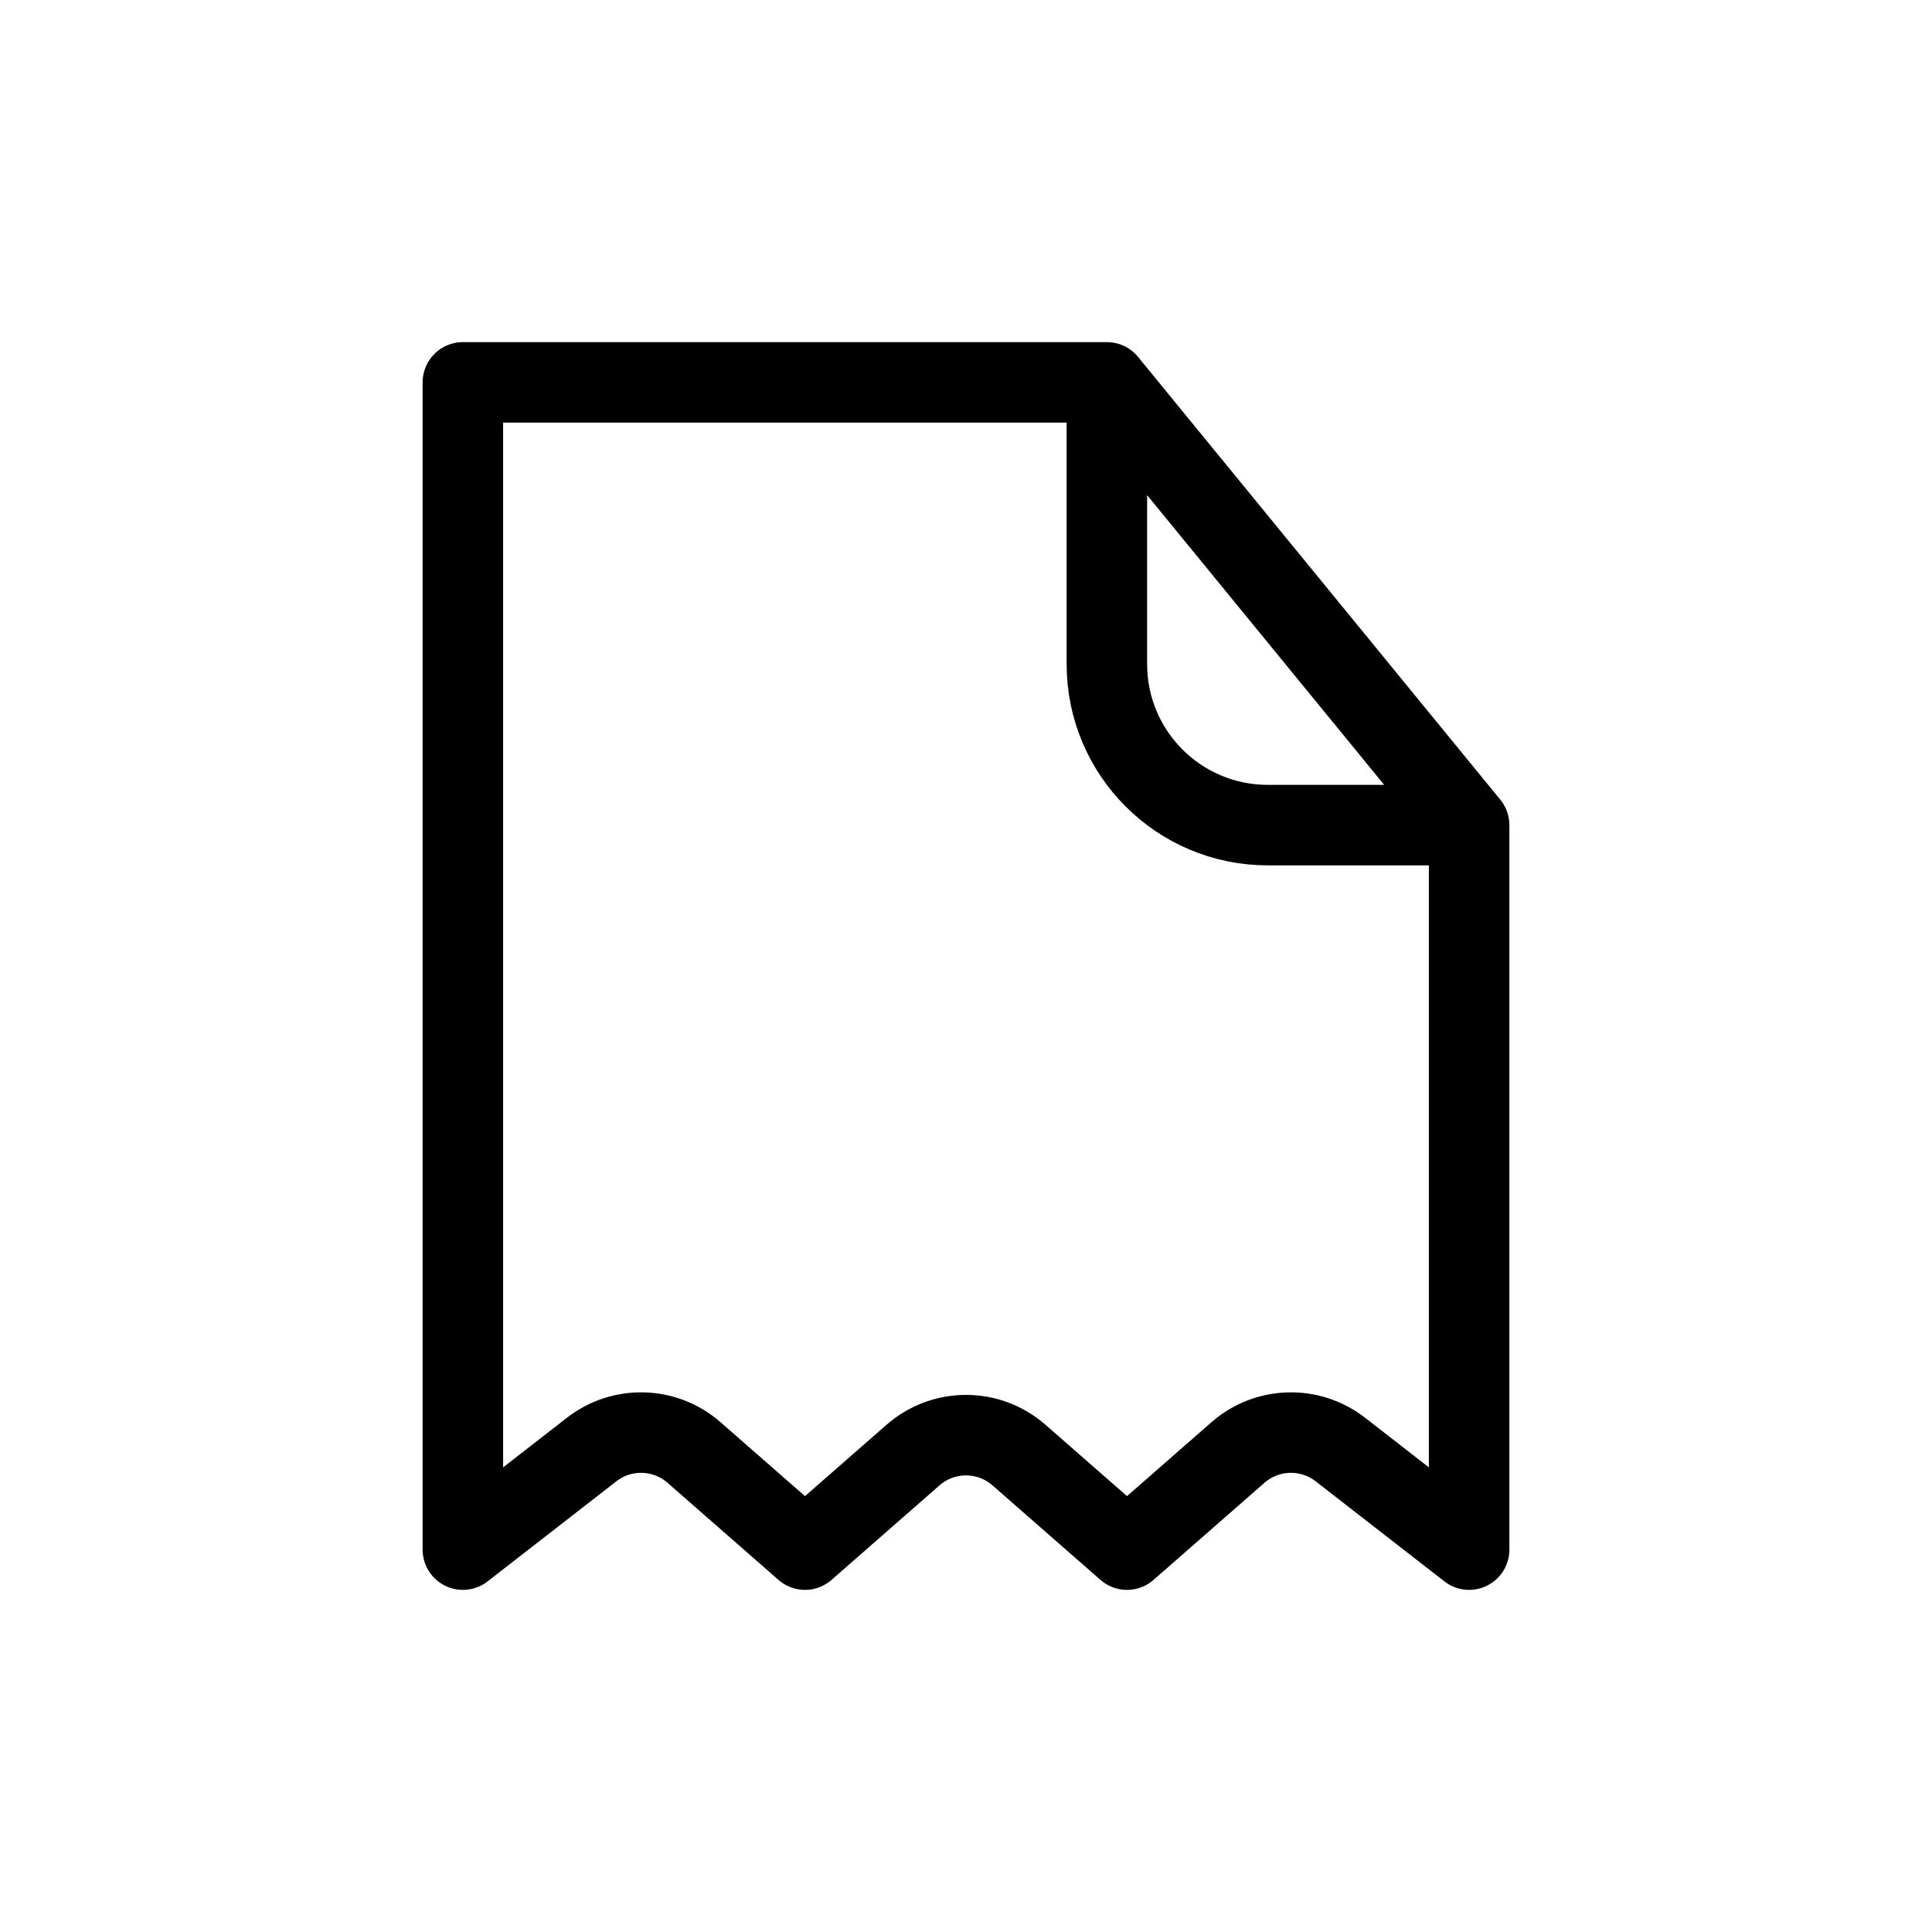
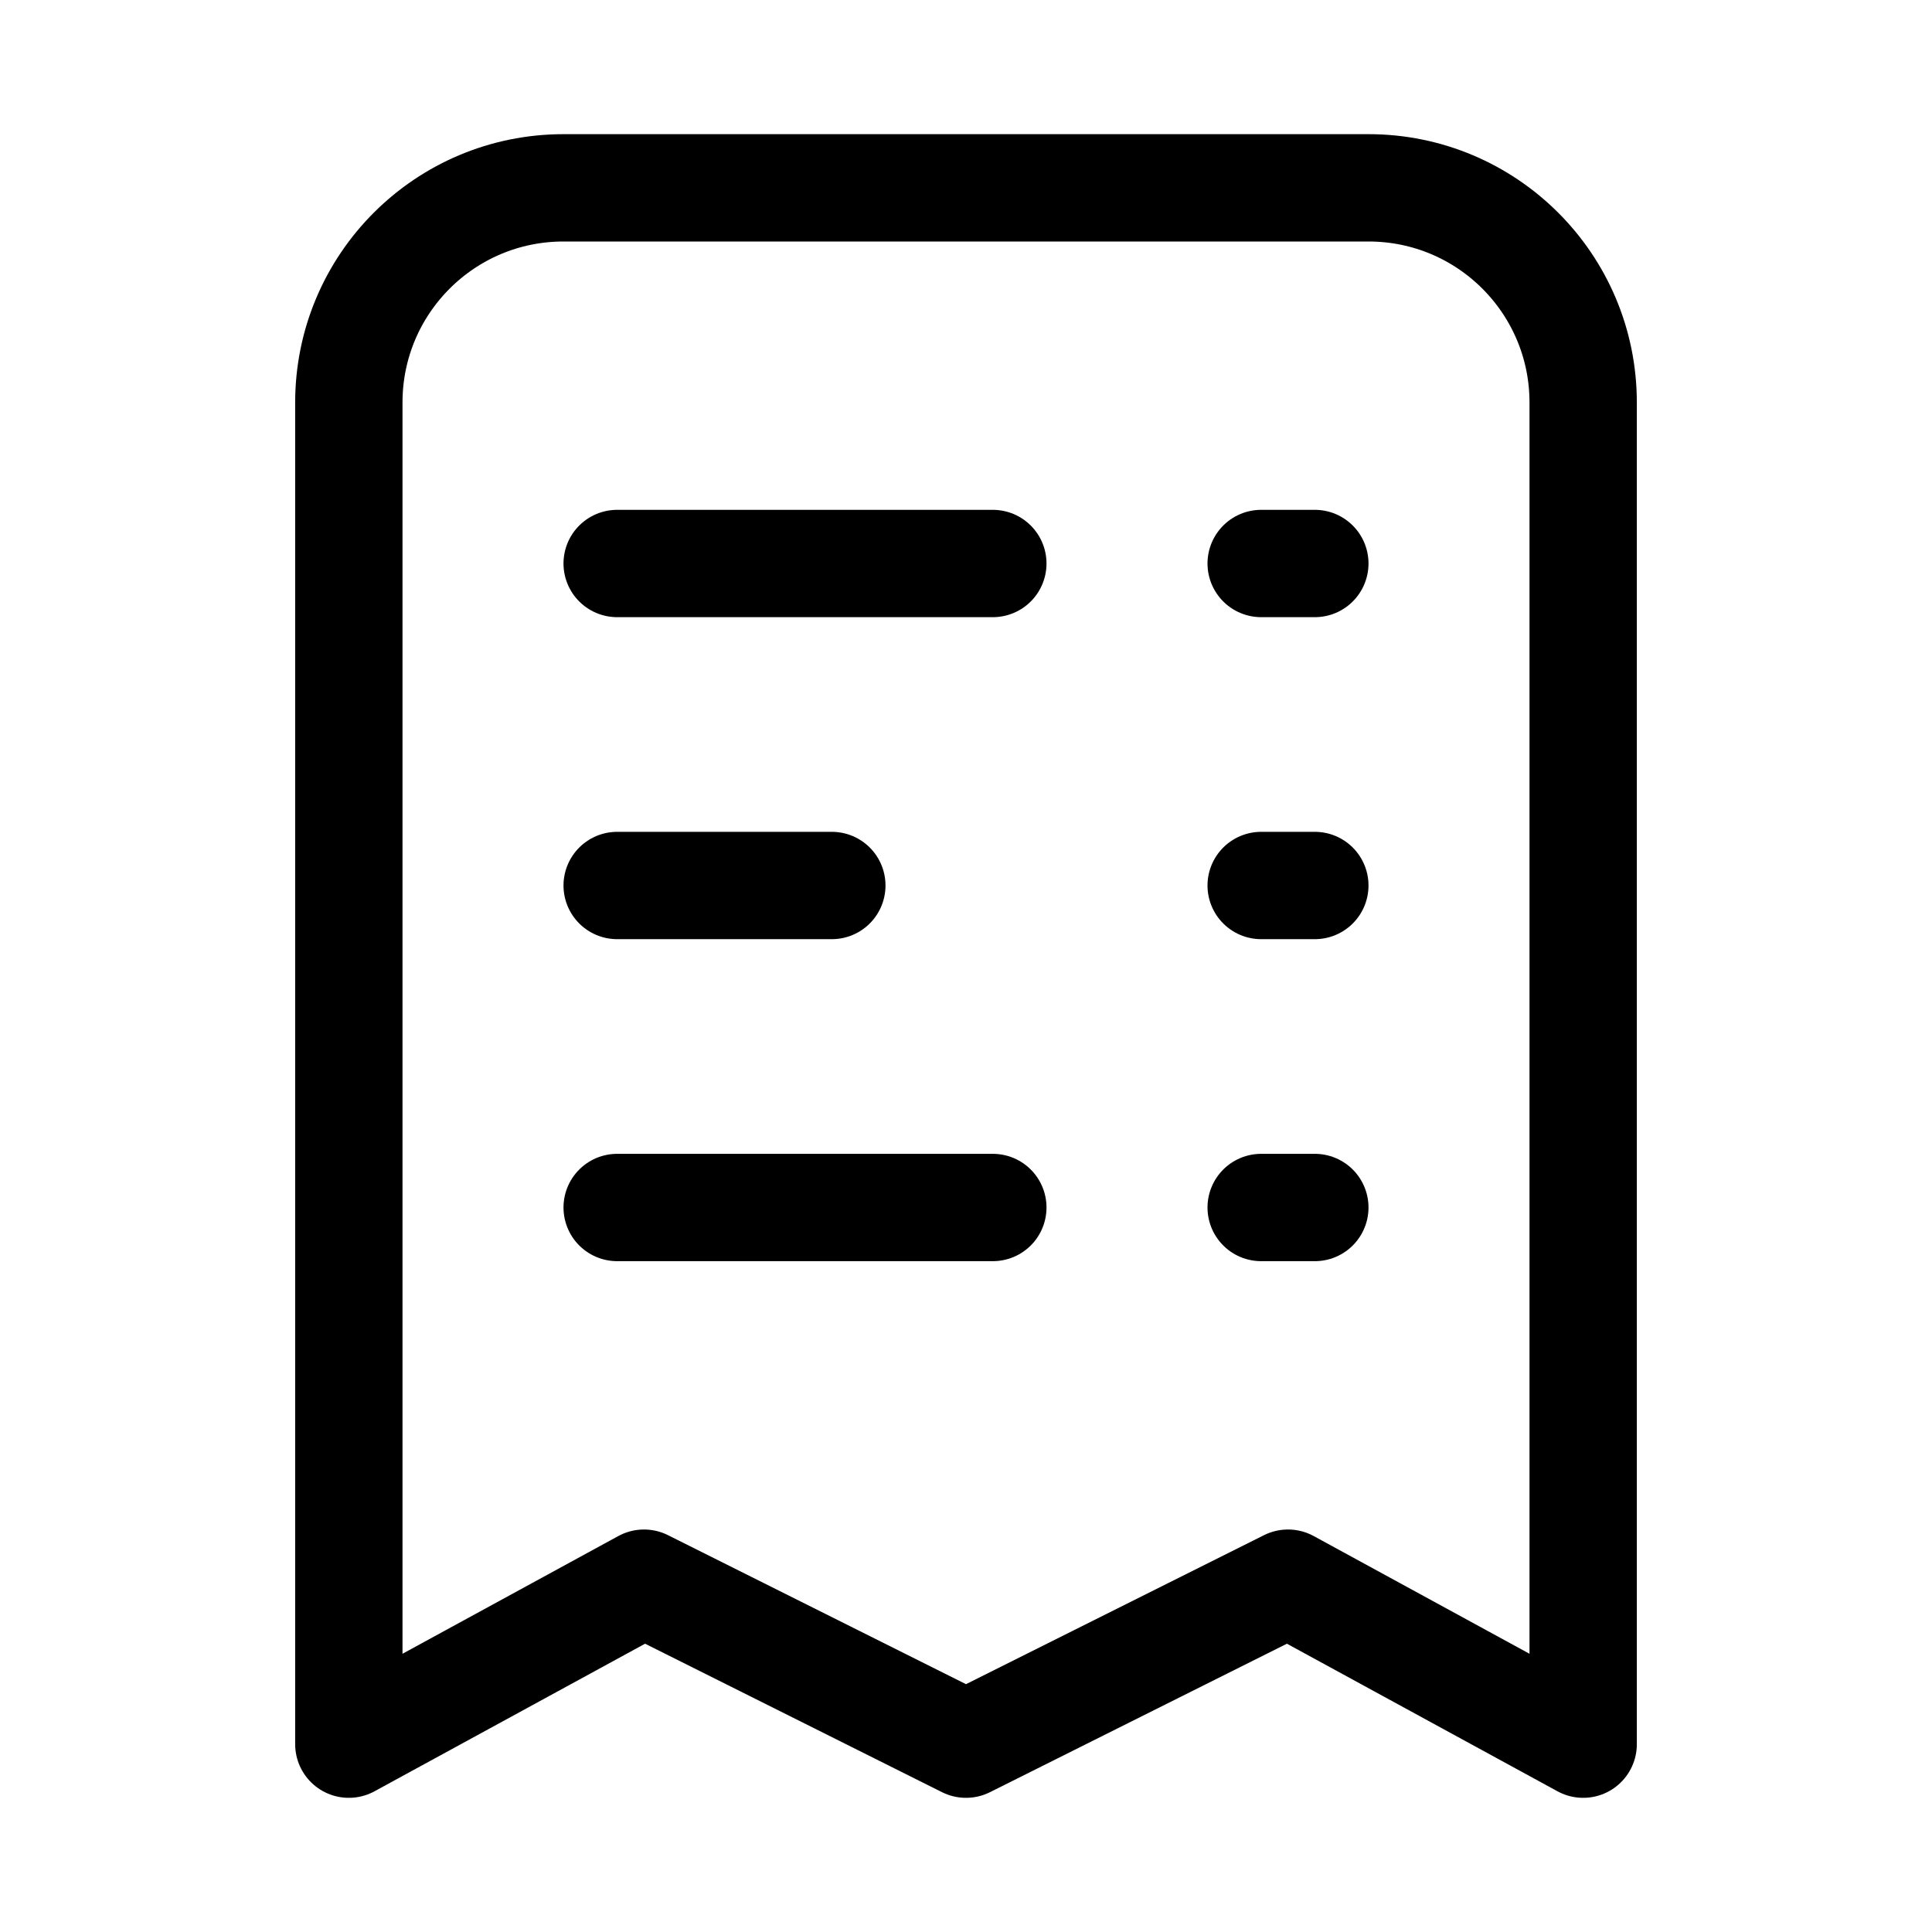
- <svg xmlns="http://www.w3.org/2000/svg" width="24" height="24" fill="none" viewBox="0 0 24 24">
-   <path stroke="currentColor" stroke-linecap="round" stroke-linejoin="round" d="M13.75 4.75h-8v14.5l1.599-1.243a1 1 0 0 1 1.272.036L10 19.25l1.341-1.174a1 1 0 0 1 1.318 0L14 19.25l1.379-1.207a1 1 0 0 1 1.272-.036l1.599 1.243v-9m-4.5-5.5 4.5 5.5m-4.5-5.5v3.5a2 2 0 0 0 2 2h2.5" />
+ <svg xmlns="http://www.w3.org/2000/svg" height="18" width="18" viewBox="0 0 18 18">
+   <g fill="none" stroke="currentColor" class="nc-icon-wrapper">
+     <path d="M14.75,3.75v12.5l-2.75-1.5-3,1.5-3-1.5-2.75,1.5V3.75c0-1.105,.895-2,2-2h7.5c1.105,0,2,.895,2,2Z" stroke-linecap="round" stroke-linejoin="round" />
+     <line x1="5.75" y1="11.25" x2="9.25" y2="11.25" stroke-linecap="round" stroke-linejoin="round" stroke="currentColor" />
+     <line x1="5.75" y1="8.25" x2="7.75" y2="8.25" stroke-linecap="round" stroke-linejoin="round" stroke="currentColor" />
+     <line x1="11.75" y1="11.25" x2="12.25" y2="11.25" stroke-linecap="round" stroke-linejoin="round" stroke="currentColor" />
+     <line x1="11.75" y1="8.25" x2="12.25" y2="8.25" stroke-linecap="round" stroke-linejoin="round" stroke="currentColor" />
+     <line x1="5.75" y1="5.25" x2="9.25" y2="5.25" stroke-linecap="round" stroke-linejoin="round" stroke="currentColor" />
+     <line x1="11.75" y1="5.25" x2="12.25" y2="5.25" stroke-linecap="round" stroke-linejoin="round" stroke="currentColor" />
+   </g>
</svg>
